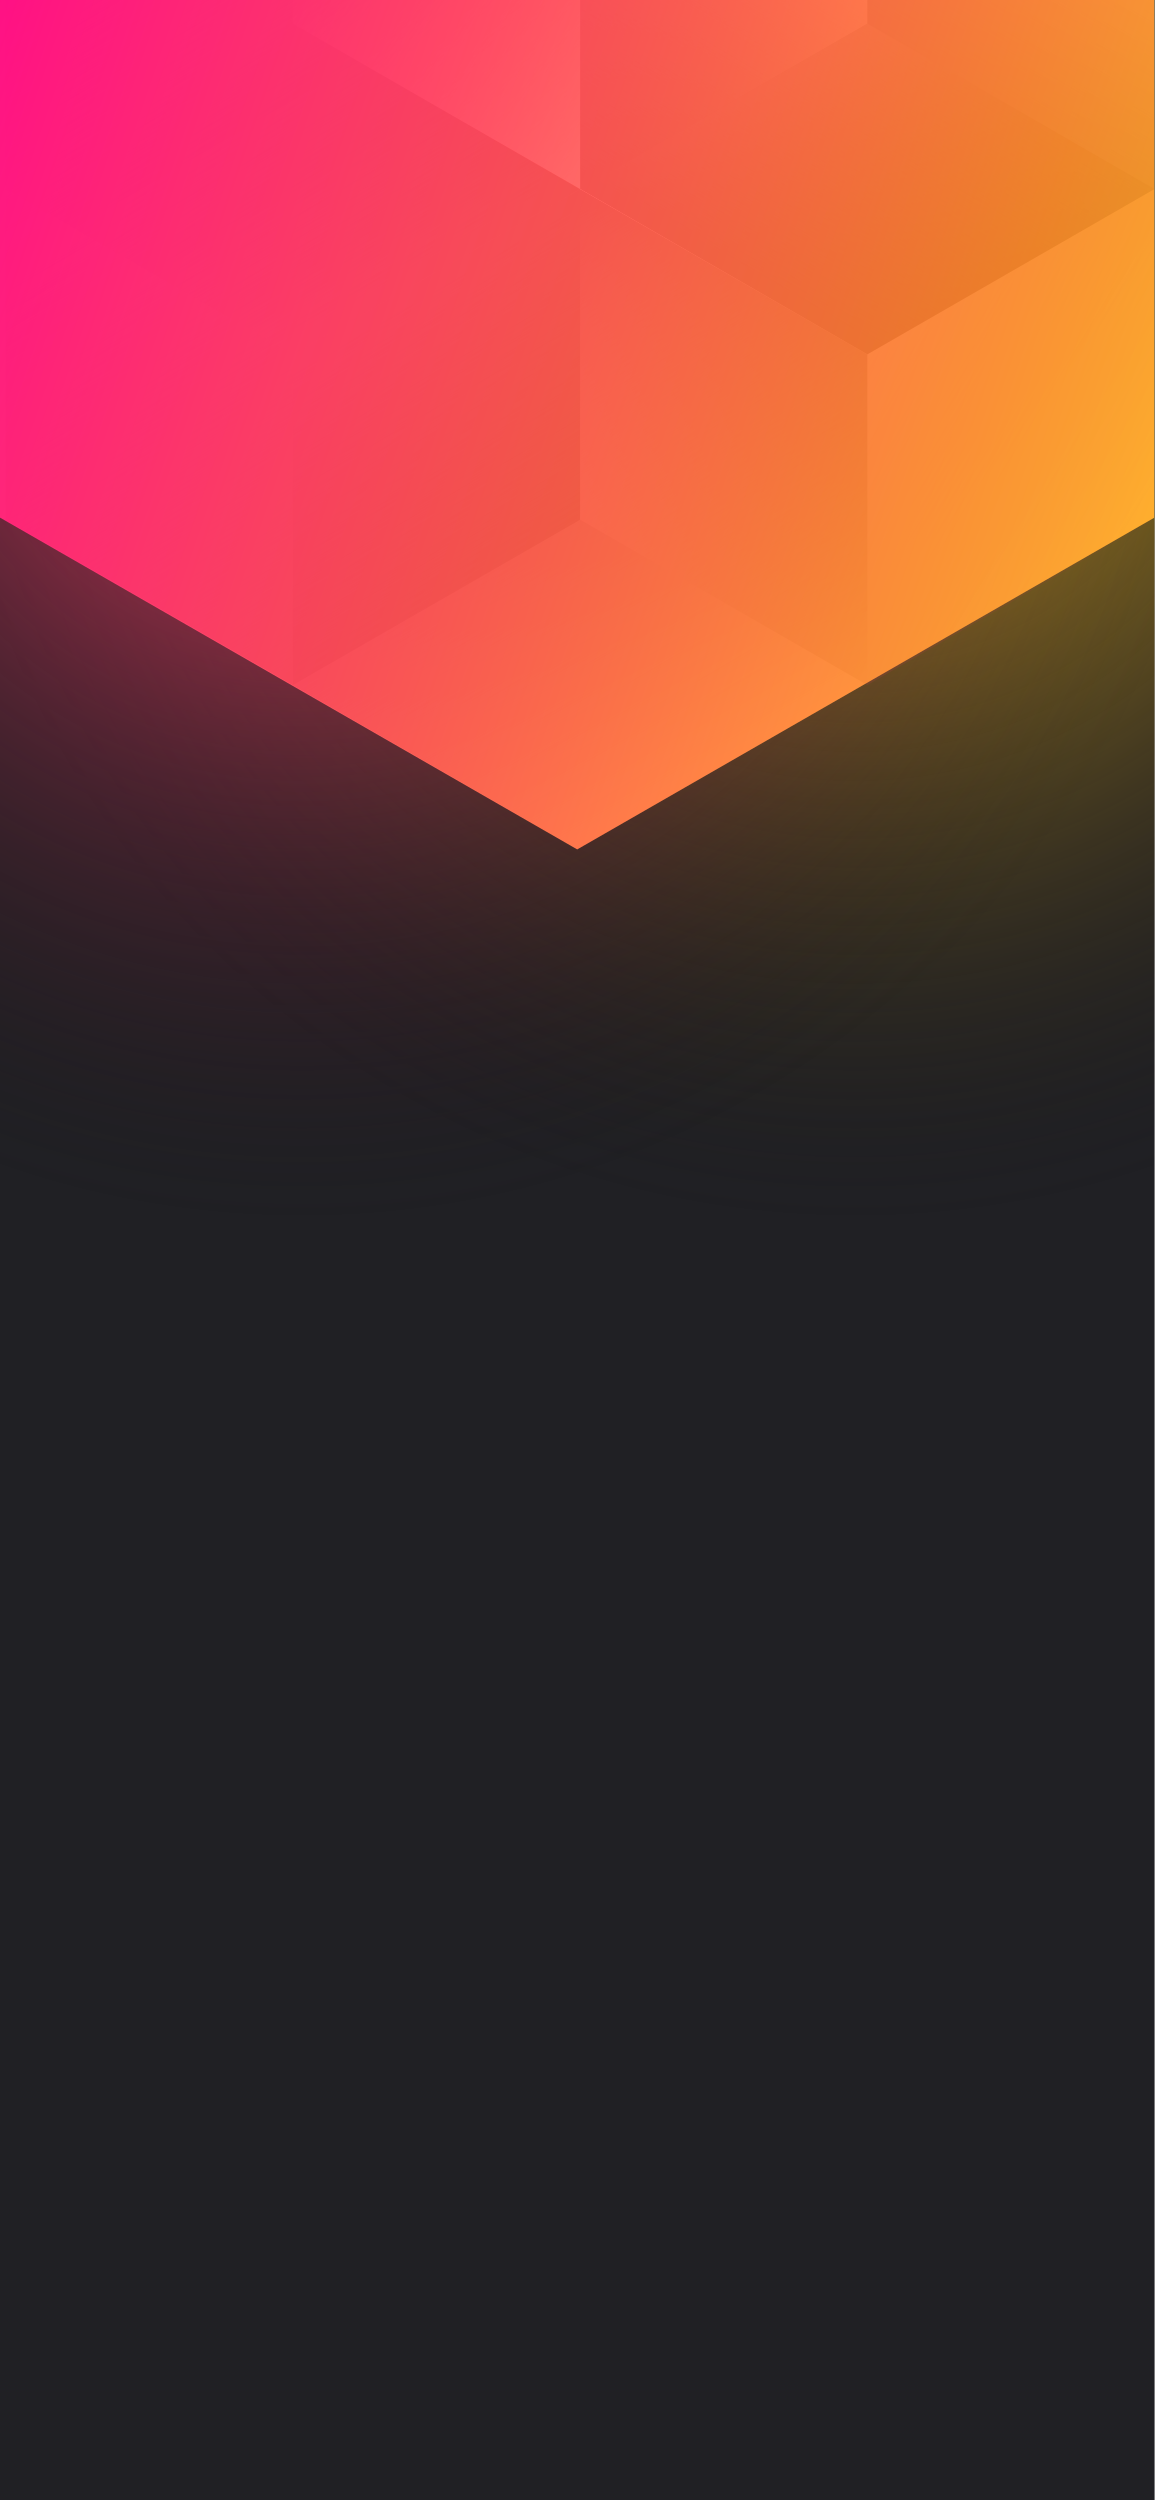
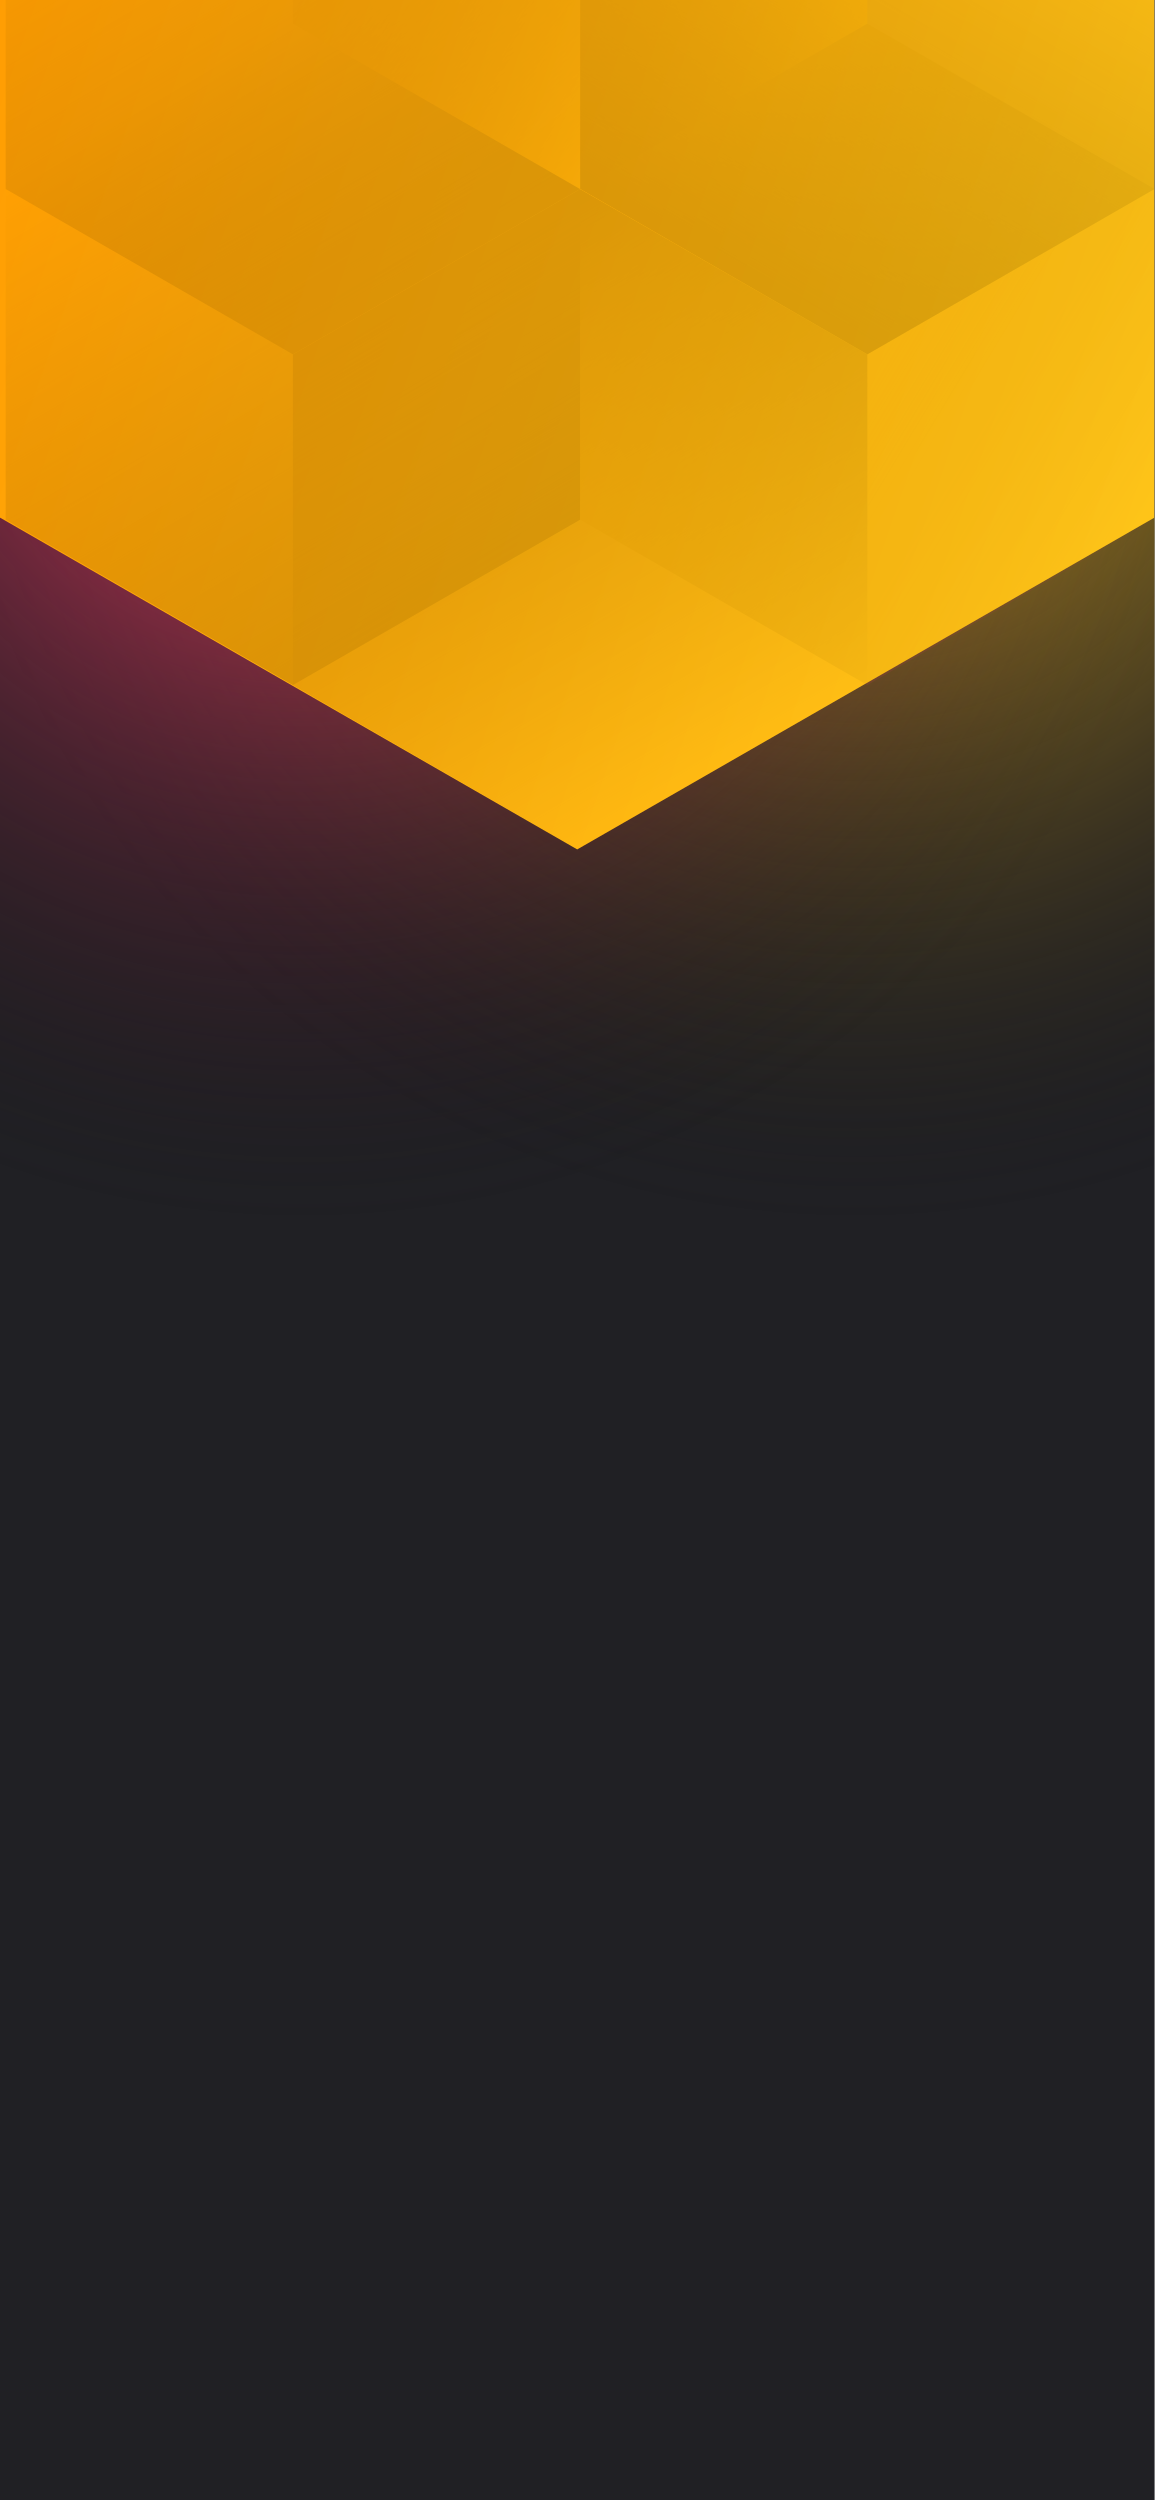
<svg xmlns="http://www.w3.org/2000/svg" width="375" height="812" viewBox="0 0 375 812" fill="none">
-   <g clip-path="url(#clip0_61385:181)">
+   <g clip-path="url(#clip0_)">
    <rect width="375" height="812" fill="#202024" />
-     <circle cx="278" cy="99" r="300" transform="rotate(-180 278 99)" fill="url(#paint0_radial_61385:181)" />
-     <circle cx="98" cy="99" r="300" transform="rotate(-180 98 99)" fill="url(#paint1_radial_61385:181)" />
-     <mask id="mask0_61385:181" style="mask-type:alpha" maskUnits="userSpaceOnUse" x="0" y="0" width="375" height="812">
+     <circle cx="278" cy="99" r="300" transform="rotate(-180 278 99)" fill="url(#paint0_radial_)" />
+     <circle cx="98" cy="99" r="300" transform="rotate(-180 98 99)" fill="url(#paint1_radial_)" />
+     <mask id="mask0_" style="mask-type:alpha" maskUnits="userSpaceOnUse" x="0" y="0" width="375" height="812">
      <rect width="375" height="812" fill="#202024" />
    </mask>
-     <g mask="url(#mask0_61385:181)">
-       <path d="M375 168.101V-310.699L187.478 -418.486L-0.045 -310.699V168.101L187.478 275.894L375 168.101Z" fill="url(#paint2_linear_61385:181)" />
+     <g mask="url(#mask0_)">
+       <path d="M375 168.101V-310.699L187.478 -418.486L-0.045 -310.699V168.101L187.478 275.894L375 168.101Z" fill="url(#paint2_linear_)" />
      <g style="mix-blend-mode:luminosity" opacity="0.4">
-         <path d="M1.837 61.393V168.797L95.127 222.505L188.418 168.797V61.393L95.127 7.686L1.837 61.393Z" fill="url(#paint3_linear_61385:181)" />
-         <path d="M1.837 -46.017V61.388L95.127 115.095L188.418 61.388V-46.017L95.127 -99.724L1.837 -46.017Z" fill="url(#paint4_linear_61385:181)" />
-         <path d="M281.709 -99.696V7.708L188.418 61.416L95.127 7.708V-99.696L188.418 -153.403L281.709 -99.696Z" fill="url(#paint5_linear_61385:181)" />
-         <path d="M188.418 168.797V61.393L281.709 7.685L375 61.393V168.797L281.709 222.504L188.418 168.797Z" fill="url(#paint6_linear_61385:181)" />
-         <path d="M375 -46.017V61.388L281.709 115.095L188.418 61.388V-46.017L281.709 -99.724L375 -46.017Z" fill="url(#paint7_linear_61385:181)" />
-         <path d="M281.709 222.527V115.123L188.418 61.416L95.127 115.123L95.127 222.527L188.418 276.234L281.709 222.527Z" fill="url(#paint8_linear_61385:181)" />
+         <path d="M1.837 61.393V168.797L95.127 222.505L188.418 168.797V61.393L95.127 7.686L1.837 61.393Z" fill="url(#paint3_linear_)" />
+         <path d="M1.837 -46.017V61.388L95.127 115.095L188.418 61.388V-46.017L95.127 -99.724L1.837 -46.017Z" fill="url(#paint4_linear_)" />
+         <path d="M281.709 -99.696V7.708L188.418 61.416L95.127 7.708V-99.696L188.418 -153.403L281.709 -99.696Z" fill="url(#paint5_linear_)" />
+         <path d="M188.418 168.797V61.393L281.709 7.685L375 61.393V168.797L281.709 222.504L188.418 168.797Z" fill="url(#paint6_linear_)" />
+         <path d="M375 -46.017V61.388L281.709 115.095L188.418 61.388V-46.017L281.709 -99.724L375 -46.017Z" fill="url(#paint7_linear_)" />
+         <path d="M281.709 222.527V115.123L188.418 61.416L95.127 115.123L95.127 222.527L188.418 276.234L281.709 222.527Z" fill="url(#paint8_linear_)" />
      </g>
    </g>
  </g>
  <defs>
-     <radialGradient id="paint0_radial_61385:181" cx="0" cy="0" r="1" gradientUnits="userSpaceOnUse" gradientTransform="translate(278 99) rotate(90) scale(300)">
+     <radialGradient id="paint0_radial_" cx="0" cy="0" r="1" gradientUnits="userSpaceOnUse" gradientTransform="translate(278 99) rotate(90) scale(300)">
      <stop stop-color="#FFC323" />
      <stop offset="1" stop-color="#121214" stop-opacity="0" />
    </radialGradient>
-     <radialGradient id="paint1_radial_61385:181" cx="0" cy="0" r="1" gradientUnits="userSpaceOnUse" gradientTransform="translate(98 99) rotate(90) scale(300)">
+     <radialGradient id="paint1_radial_" cx="0" cy="0" r="1" gradientUnits="userSpaceOnUse" gradientTransform="translate(98 99) rotate(90) scale(300)">
      <stop stop-color="#FF3D6E" />
      <stop offset="1" stop-color="#121214" stop-opacity="0" />
    </radialGradient>
-     <linearGradient id="paint2_linear_61385:181" x1="-67.95" y1="58.938" x2="436.115" y2="232.357" gradientUnits="userSpaceOnUse">
-       <stop stop-color="#FF008E" />
+     <linearGradient id="paint2_linear_" x1="-67.95" y1="58.938" x2="436.115" y2="232.357" gradientUnits="userSpaceOnUse">
+       <stop stop-color="#FF9900" />
      <stop offset="1" stop-color="#FFCD1E" />
    </linearGradient>
-     <linearGradient id="paint3_linear_61385:181" x1="95.127" y1="217.565" x2="2.238" y2="59.047" gradientUnits="userSpaceOnUse">
+     <linearGradient id="paint3_linear_" x1="95.127" y1="217.565" x2="2.238" y2="59.047" gradientUnits="userSpaceOnUse">
      <stop stop-color="#8257E5" />
      <stop offset="1" stop-color="#FF008E" stop-opacity="0" />
    </linearGradient>
-     <linearGradient id="paint4_linear_61385:181" x1="95.127" y1="110.155" x2="2.238" y2="-48.363" gradientUnits="userSpaceOnUse">
+     <linearGradient id="paint4_linear_" x1="95.127" y1="110.155" x2="2.238" y2="-48.363" gradientUnits="userSpaceOnUse">
      <stop stop-color="#8257E5" />
      <stop offset="1" stop-color="#FF008E" stop-opacity="0" />
    </linearGradient>
-     <linearGradient id="paint5_linear_61385:181" x1="95.127" y1="-105.732" x2="281.421" y2="6.686" gradientUnits="userSpaceOnUse">
+     <linearGradient id="paint5_linear_" x1="95.127" y1="-105.732" x2="281.421" y2="6.686" gradientUnits="userSpaceOnUse">
      <stop stop-color="#FF008E" stop-opacity="0" />
      <stop offset="1" stop-color="#FFCD1E" />
    </linearGradient>
-     <linearGradient id="paint6_linear_61385:181" x1="375" y1="174.833" x2="188.706" y2="62.415" gradientUnits="userSpaceOnUse">
+     <linearGradient id="paint6_linear_" x1="375" y1="174.833" x2="188.706" y2="62.415" gradientUnits="userSpaceOnUse">
      <stop stop-color="#FF008E" stop-opacity="0" />
      <stop offset="1" stop-color="#FFCD1E" />
    </linearGradient>
-     <linearGradient id="paint7_linear_61385:181" x1="281.709" y1="110.155" x2="374.598" y2="-48.363" gradientUnits="userSpaceOnUse">
+     <linearGradient id="paint7_linear_" x1="281.709" y1="110.155" x2="374.598" y2="-48.363" gradientUnits="userSpaceOnUse">
      <stop stop-color="#8257E5" />
      <stop offset="1" stop-color="#FF008E" stop-opacity="0" />
    </linearGradient>
-     <linearGradient id="paint8_linear_61385:181" x1="188.418" y1="66.355" x2="281.307" y2="224.873" gradientUnits="userSpaceOnUse">
+     <linearGradient id="paint8_linear_" x1="188.418" y1="66.355" x2="281.307" y2="224.873" gradientUnits="userSpaceOnUse">
      <stop stop-color="#8257E5" />
      <stop offset="1" stop-color="#FF008E" stop-opacity="0" />
    </linearGradient>
-     <clipPath id="clip0_61385:181">
+     <clipPath id="clip0_">
      <rect width="375" height="812" fill="white" />
    </clipPath>
  </defs>
</svg>
